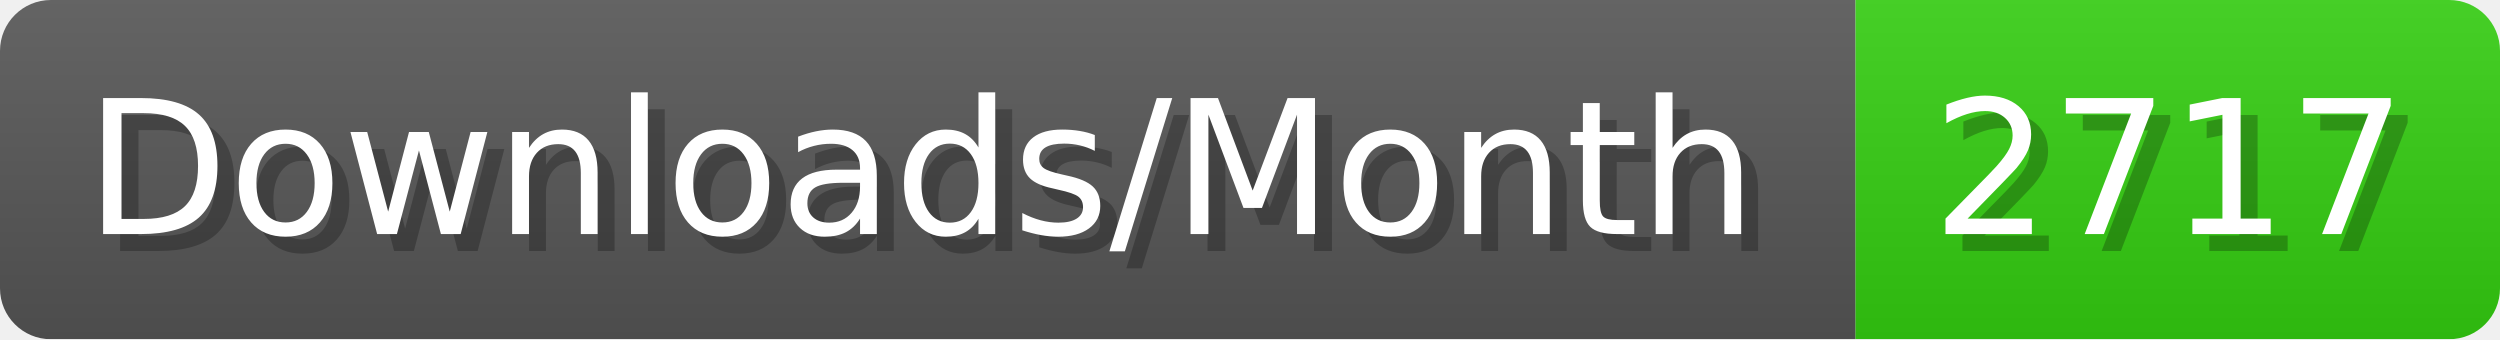
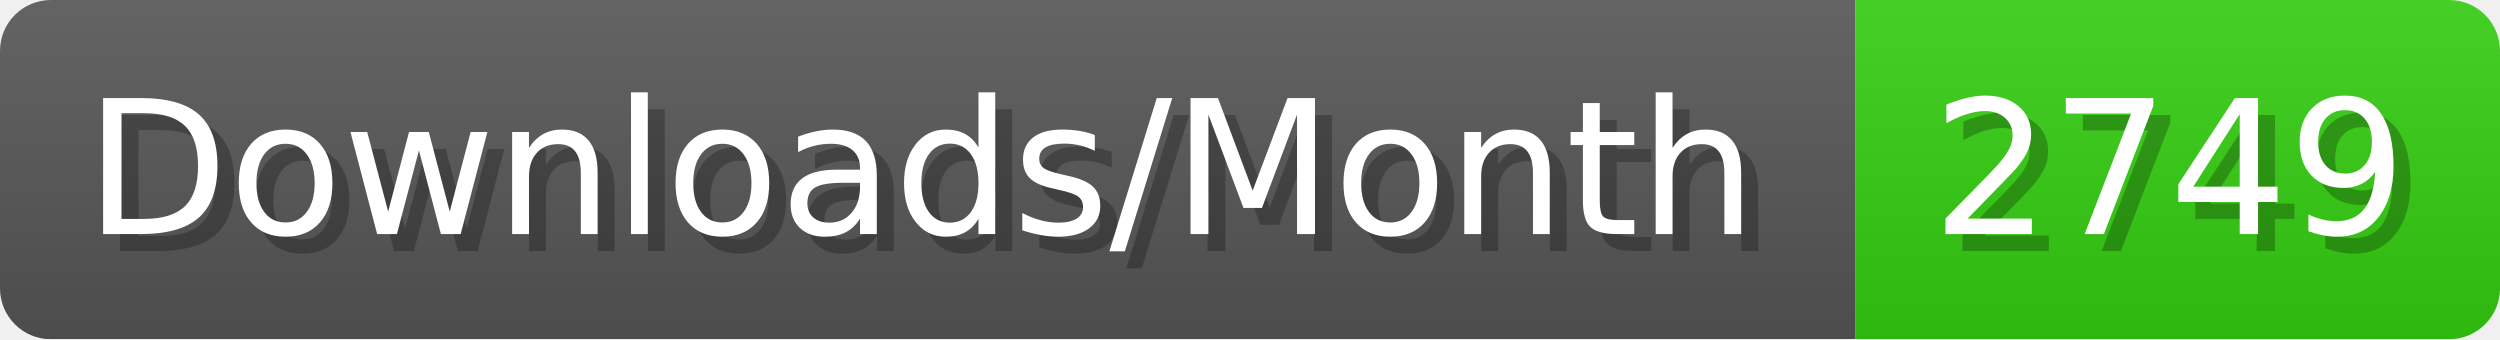
- <svg xmlns="http://www.w3.org/2000/svg" width="147.4" height="20" viewBox="0 0 1474 200" role="img" aria-label="Downloads/Month: 2717">
+ <svg xmlns="http://www.w3.org/2000/svg" width="147.4" height="20" viewBox="0 0 1474 200" role="img" aria-label="Downloads/Month: 2749">
  <linearGradient id="YlXUI" x2="0" y2="100%">
    <stop offset="0" stop-opacity=".1" stop-color="#EEE" />
    <stop offset="1" stop-opacity=".1" />
  </linearGradient>
  <mask id="JHhop">
    <rect width="1474" height="200" rx="30" fill="#FFF" />
  </mask>
  <g mask="url(#JHhop)">
    <rect width="1094" height="200" fill="#555" />
    <rect width="380" height="200" fill="#3C1" x="1094" />
    <rect width="1474" height="200" fill="url(#YlXUI)" />
  </g>
  <g aria-hidden="true" fill="#fff" text-anchor="start" font-family="Verdana,DejaVu Sans,sans-serif" font-size="110">
    <text x="60" y="148" textLength="994" fill="#000" opacity="0.25">Downloads/Month</text>
    <text x="50" y="138" textLength="994">Downloads/Month</text>
-     <text x="1149" y="148" textLength="280" fill="#000" opacity="0.25">2717</text>
-     <text x="1139" y="138" textLength="280">2717</text>
+     <text x="1149" y="148" textLength="280" fill="#000" opacity="0.25">2749</text>
+     <text x="1139" y="138" textLength="280">2749</text>
  </g>
</svg>
